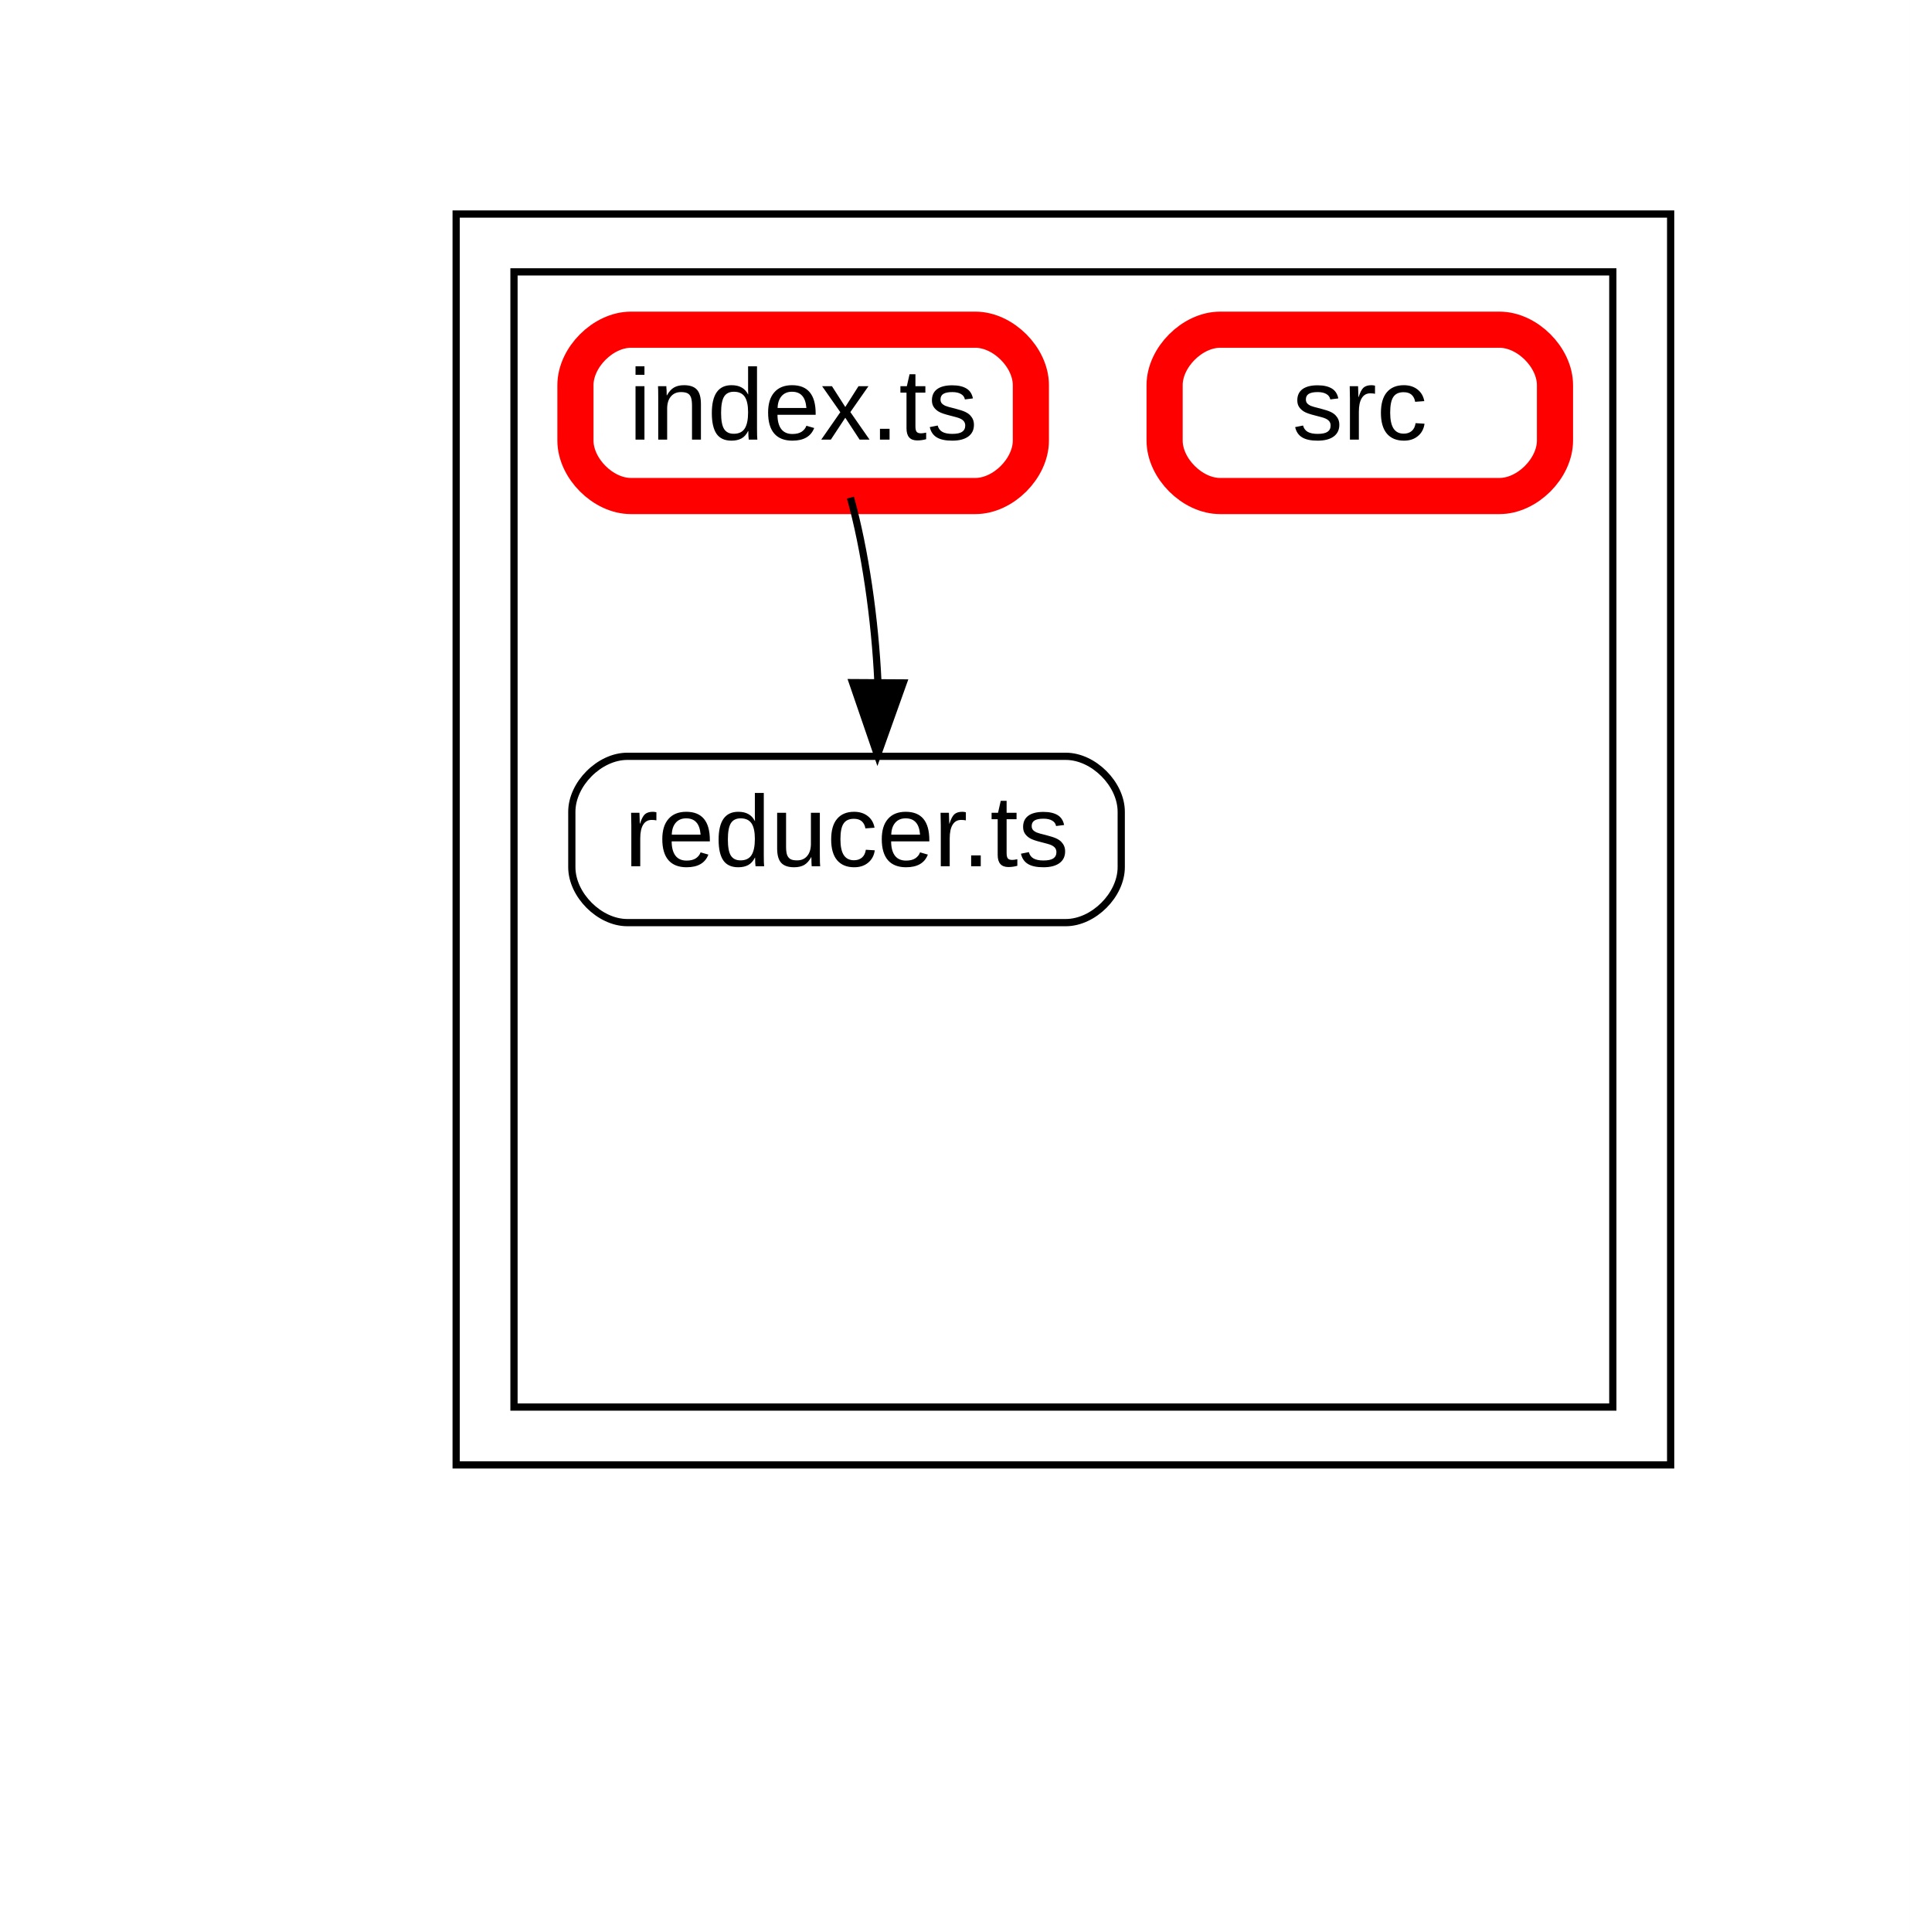
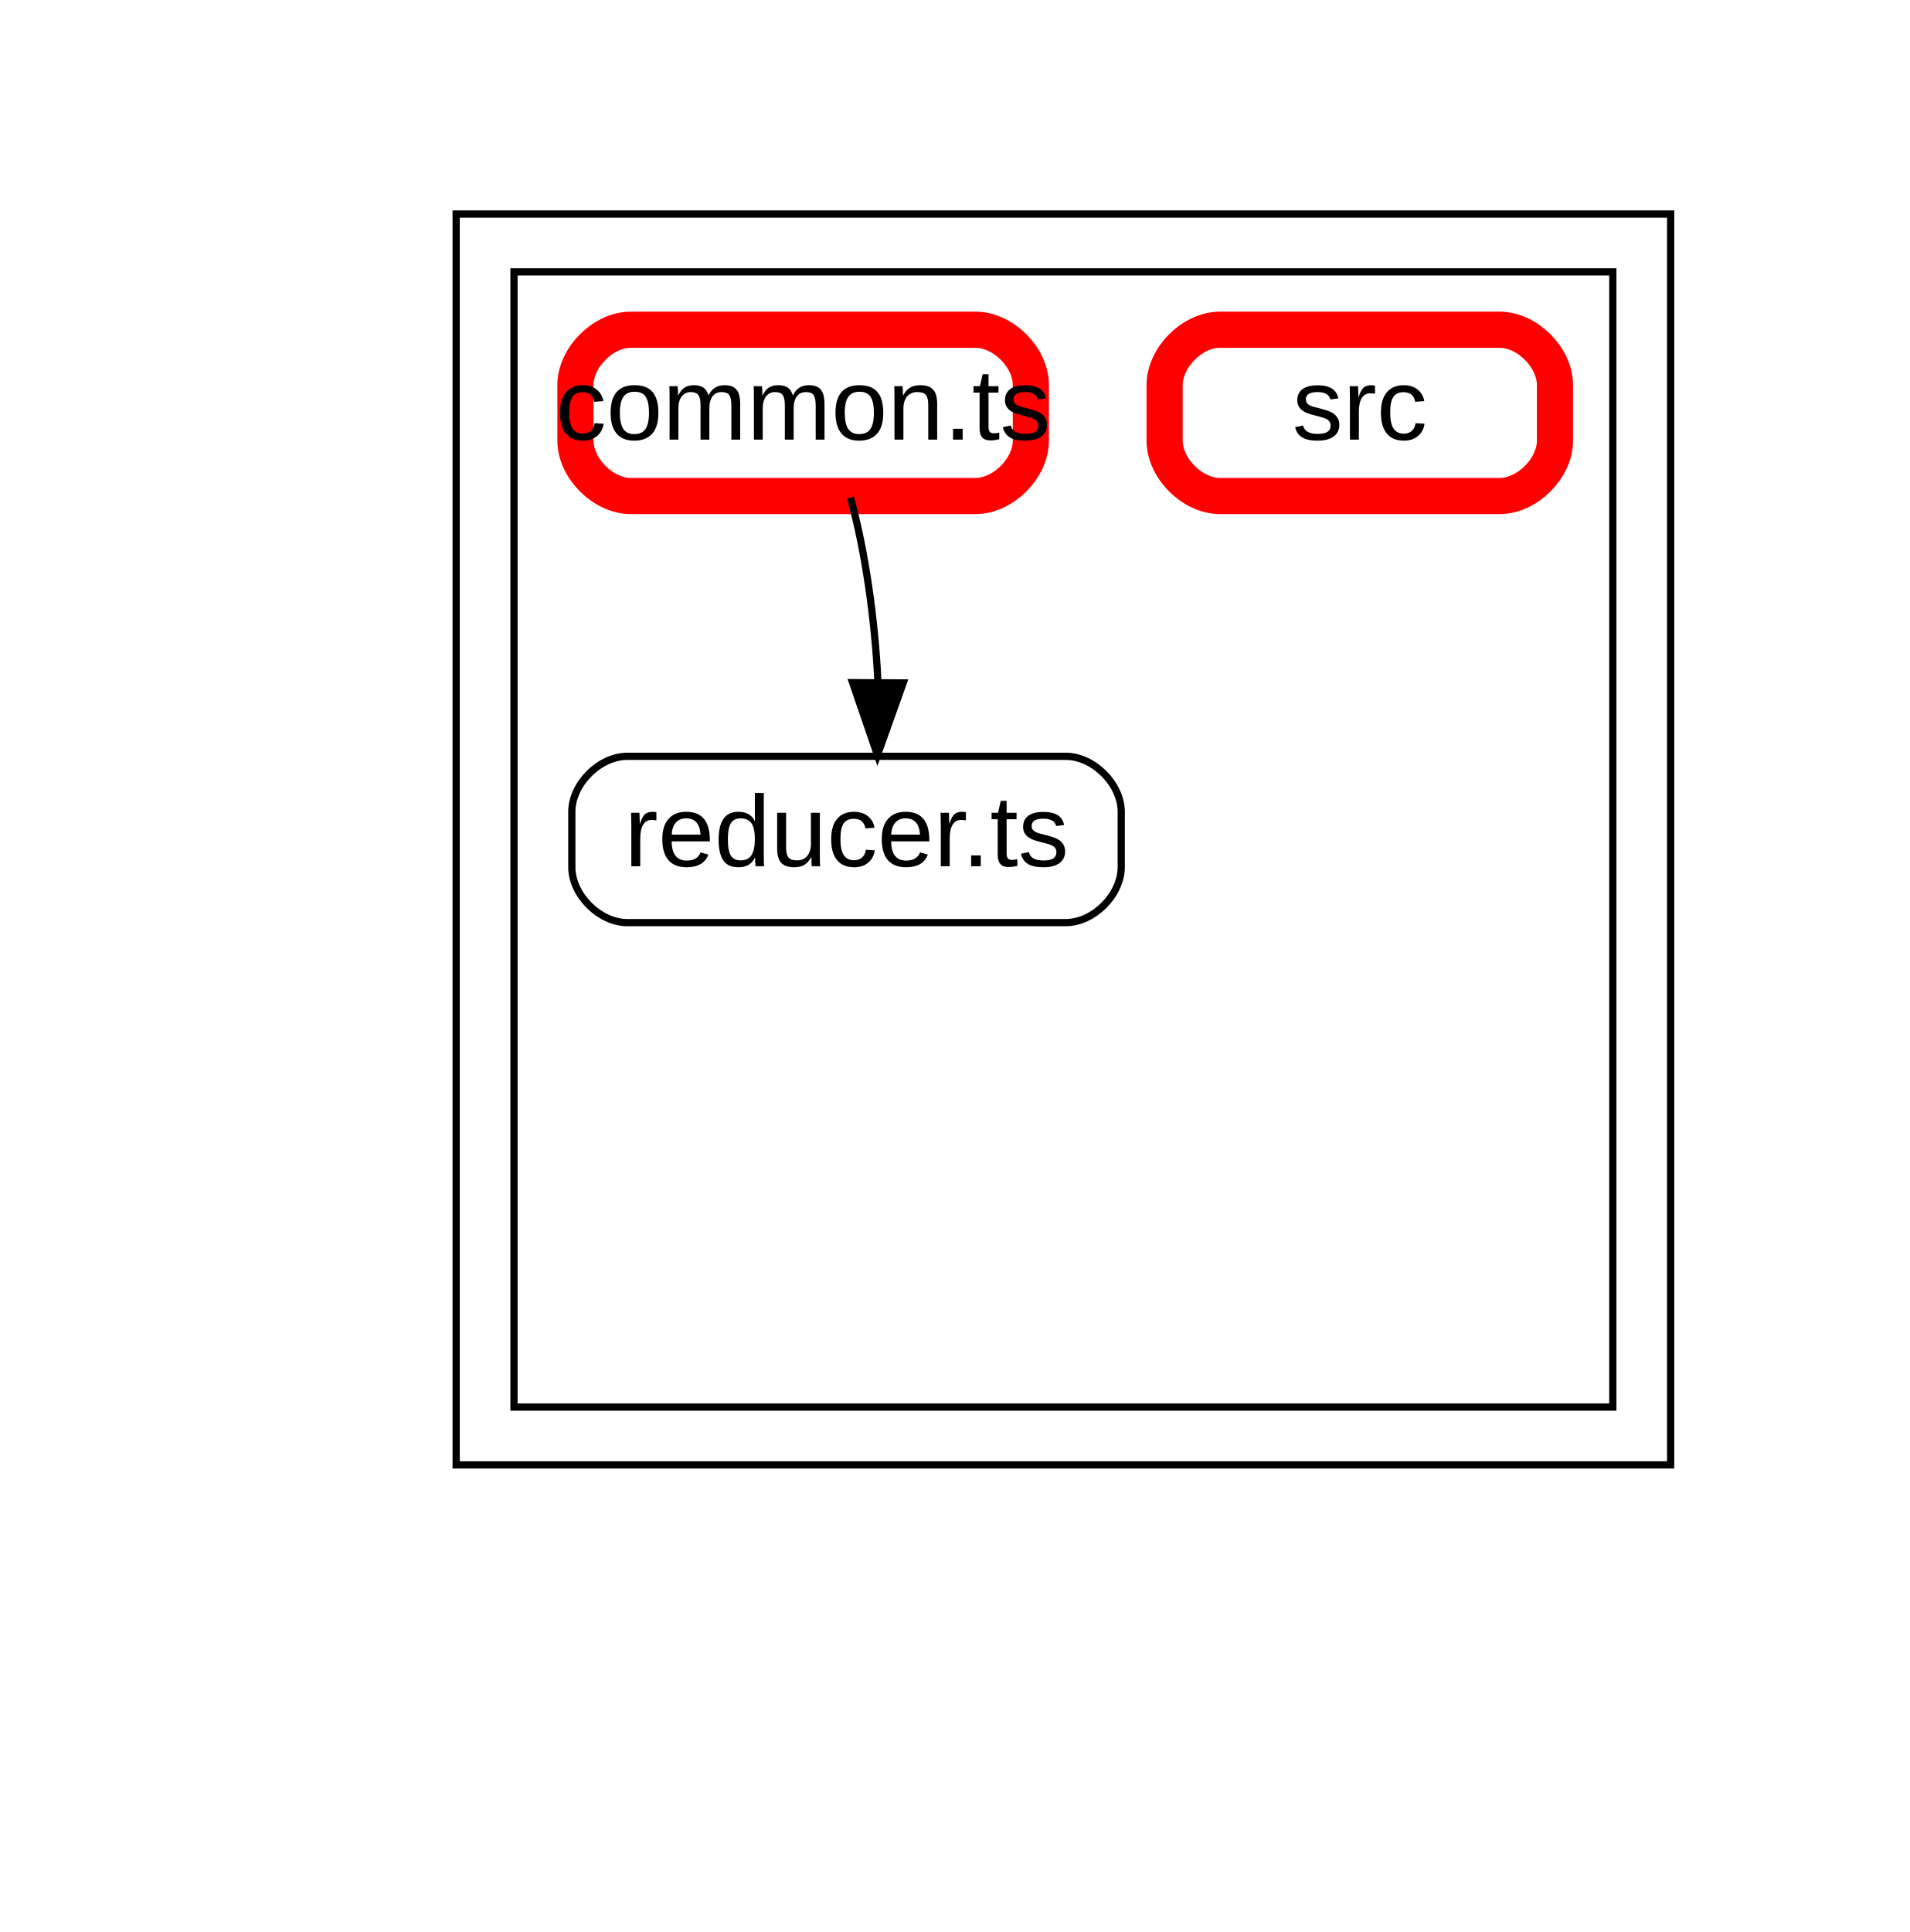
<svg xmlns="http://www.w3.org/2000/svg" width="264pt" height="267pt" viewBox="0.00 0.00 264.20 267.20">
  <g id="graph0" class="graph" transform="scale(1 1) rotate(0) translate(21.6 245.6)">
    <polygon fill="#ffffff" stroke="transparent" points="-21.6,21.6 -21.6,-245.6 242.6,-245.6 242.6,21.6 -21.6,21.6" />
    <g id="clust1" class="cluster">
      <polygon fill="#ffffff" stroke="#000000" points="41.5,-43 41.5,-216 209.5,-216 209.5,-43 41.5,-43" />
    </g>
    <g id="clust2" class="cluster">
      <polygon fill="#ffffff" stroke="#000000" points="49.5,-51 49.5,-208 201.5,-208 201.5,-51 49.5,-51" />
    </g>
    <g id="node2" class="node">
      <path fill="none" stroke="#000000" d="M125.83,-141C125.83,-141 65.17,-141 65.17,-141 61.33,-141 57.5,-137.17 57.5,-133.33 57.5,-133.33 57.5,-125.67 57.5,-125.67 57.5,-121.83 61.33,-118 65.17,-118 65.17,-118 125.83,-118 125.83,-118 129.67,-118 133.5,-121.83 133.5,-125.67 133.5,-125.67 133.5,-133.33 133.5,-133.33 133.5,-137.17 129.67,-141 125.83,-141" />
      <text text-anchor="middle" x="95.5" y="-125.8" font-family="Arial" font-size="14.00" fill="#000000">reducer.ts</text>
    </g>
    <g id="node3" class="node">
      <path fill="none" stroke="#ff0000" stroke-width="5" d="M185.83,-200C185.83,-200 147.17,-200 147.17,-200 143.33,-200 139.5,-196.17 139.5,-192.33 139.5,-192.33 139.5,-184.67 139.5,-184.67 139.5,-180.83 143.33,-177 147.17,-177 147.17,-177 185.83,-177 185.83,-177 189.67,-177 193.5,-180.83 193.5,-184.67 193.5,-184.67 193.5,-192.33 193.5,-192.33 193.5,-196.17 189.67,-200 185.83,-200" />
      <text text-anchor="middle" x="166.5" y="-184.8" font-family="Arial" font-size="14.00" fill="#000000">src</text>
    </g>
    <g id="node5" class="node">
      <path fill="none" stroke="#ff0000" stroke-width="5" d="M113.33,-200C113.33,-200 65.67,-200 65.67,-200 61.83,-200 58,-196.17 58,-192.33 58,-192.33 58,-184.67 58,-184.67 58,-180.83 61.83,-177 65.67,-177 65.67,-177 113.33,-177 113.33,-177 117.17,-177 121,-180.83 121,-184.67 121,-184.67 121,-192.33 121,-192.33 121,-196.17 117.17,-200 113.33,-200" />
-       <text text-anchor="middle" x="89.5" y="-184.8" font-family="Arial" font-size="14.00" fill="#000000">index.ts</text>
+       <text text-anchor="middle" x="89.5" y="-184.8" font-family="Arial" font-size="14.00" fill="#000000">common.ts</text>
    </g>
    <g id="edge7" class="edge">
      <path fill="none" stroke="black" d="M96.04,-176.78C98.05,-169.61 99.44,-159.95 99.84,-151.31" />
      <polygon fill="black" stroke="black" points="103.34,-151.15 99.78,-141.17 96.34,-151.19 103.34,-151.15" />
    </g>
  </g>
</svg>
